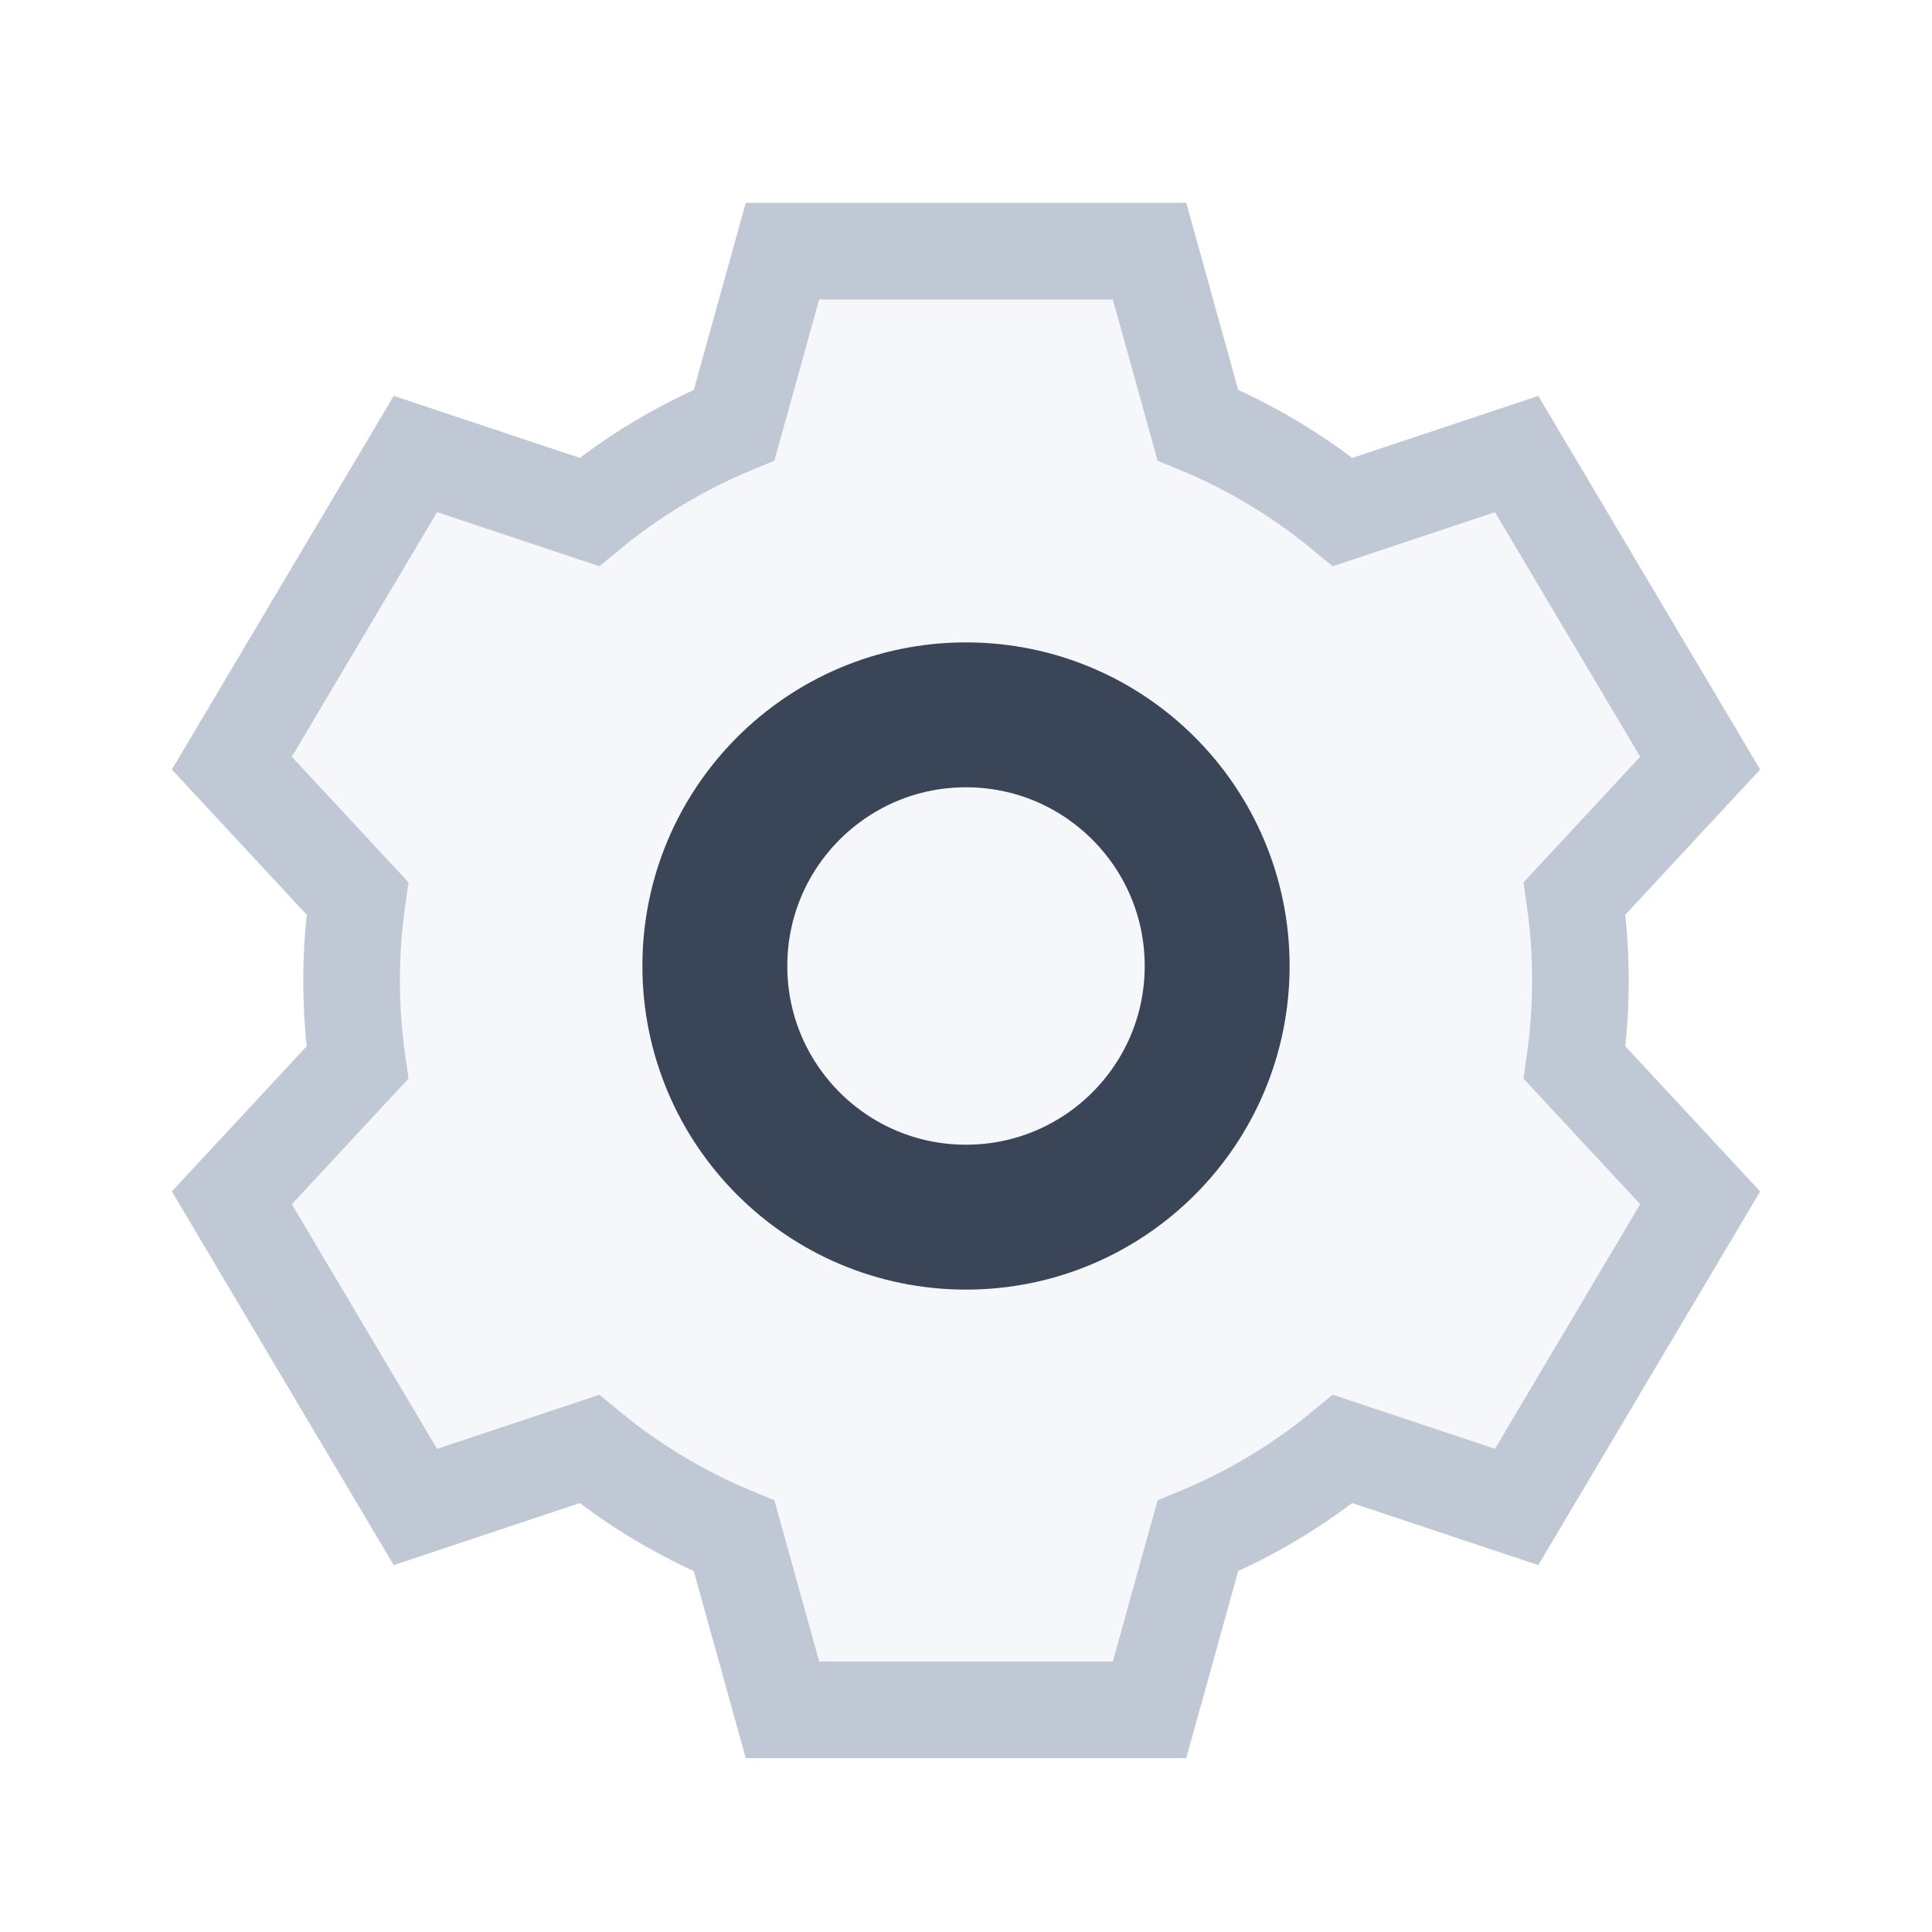
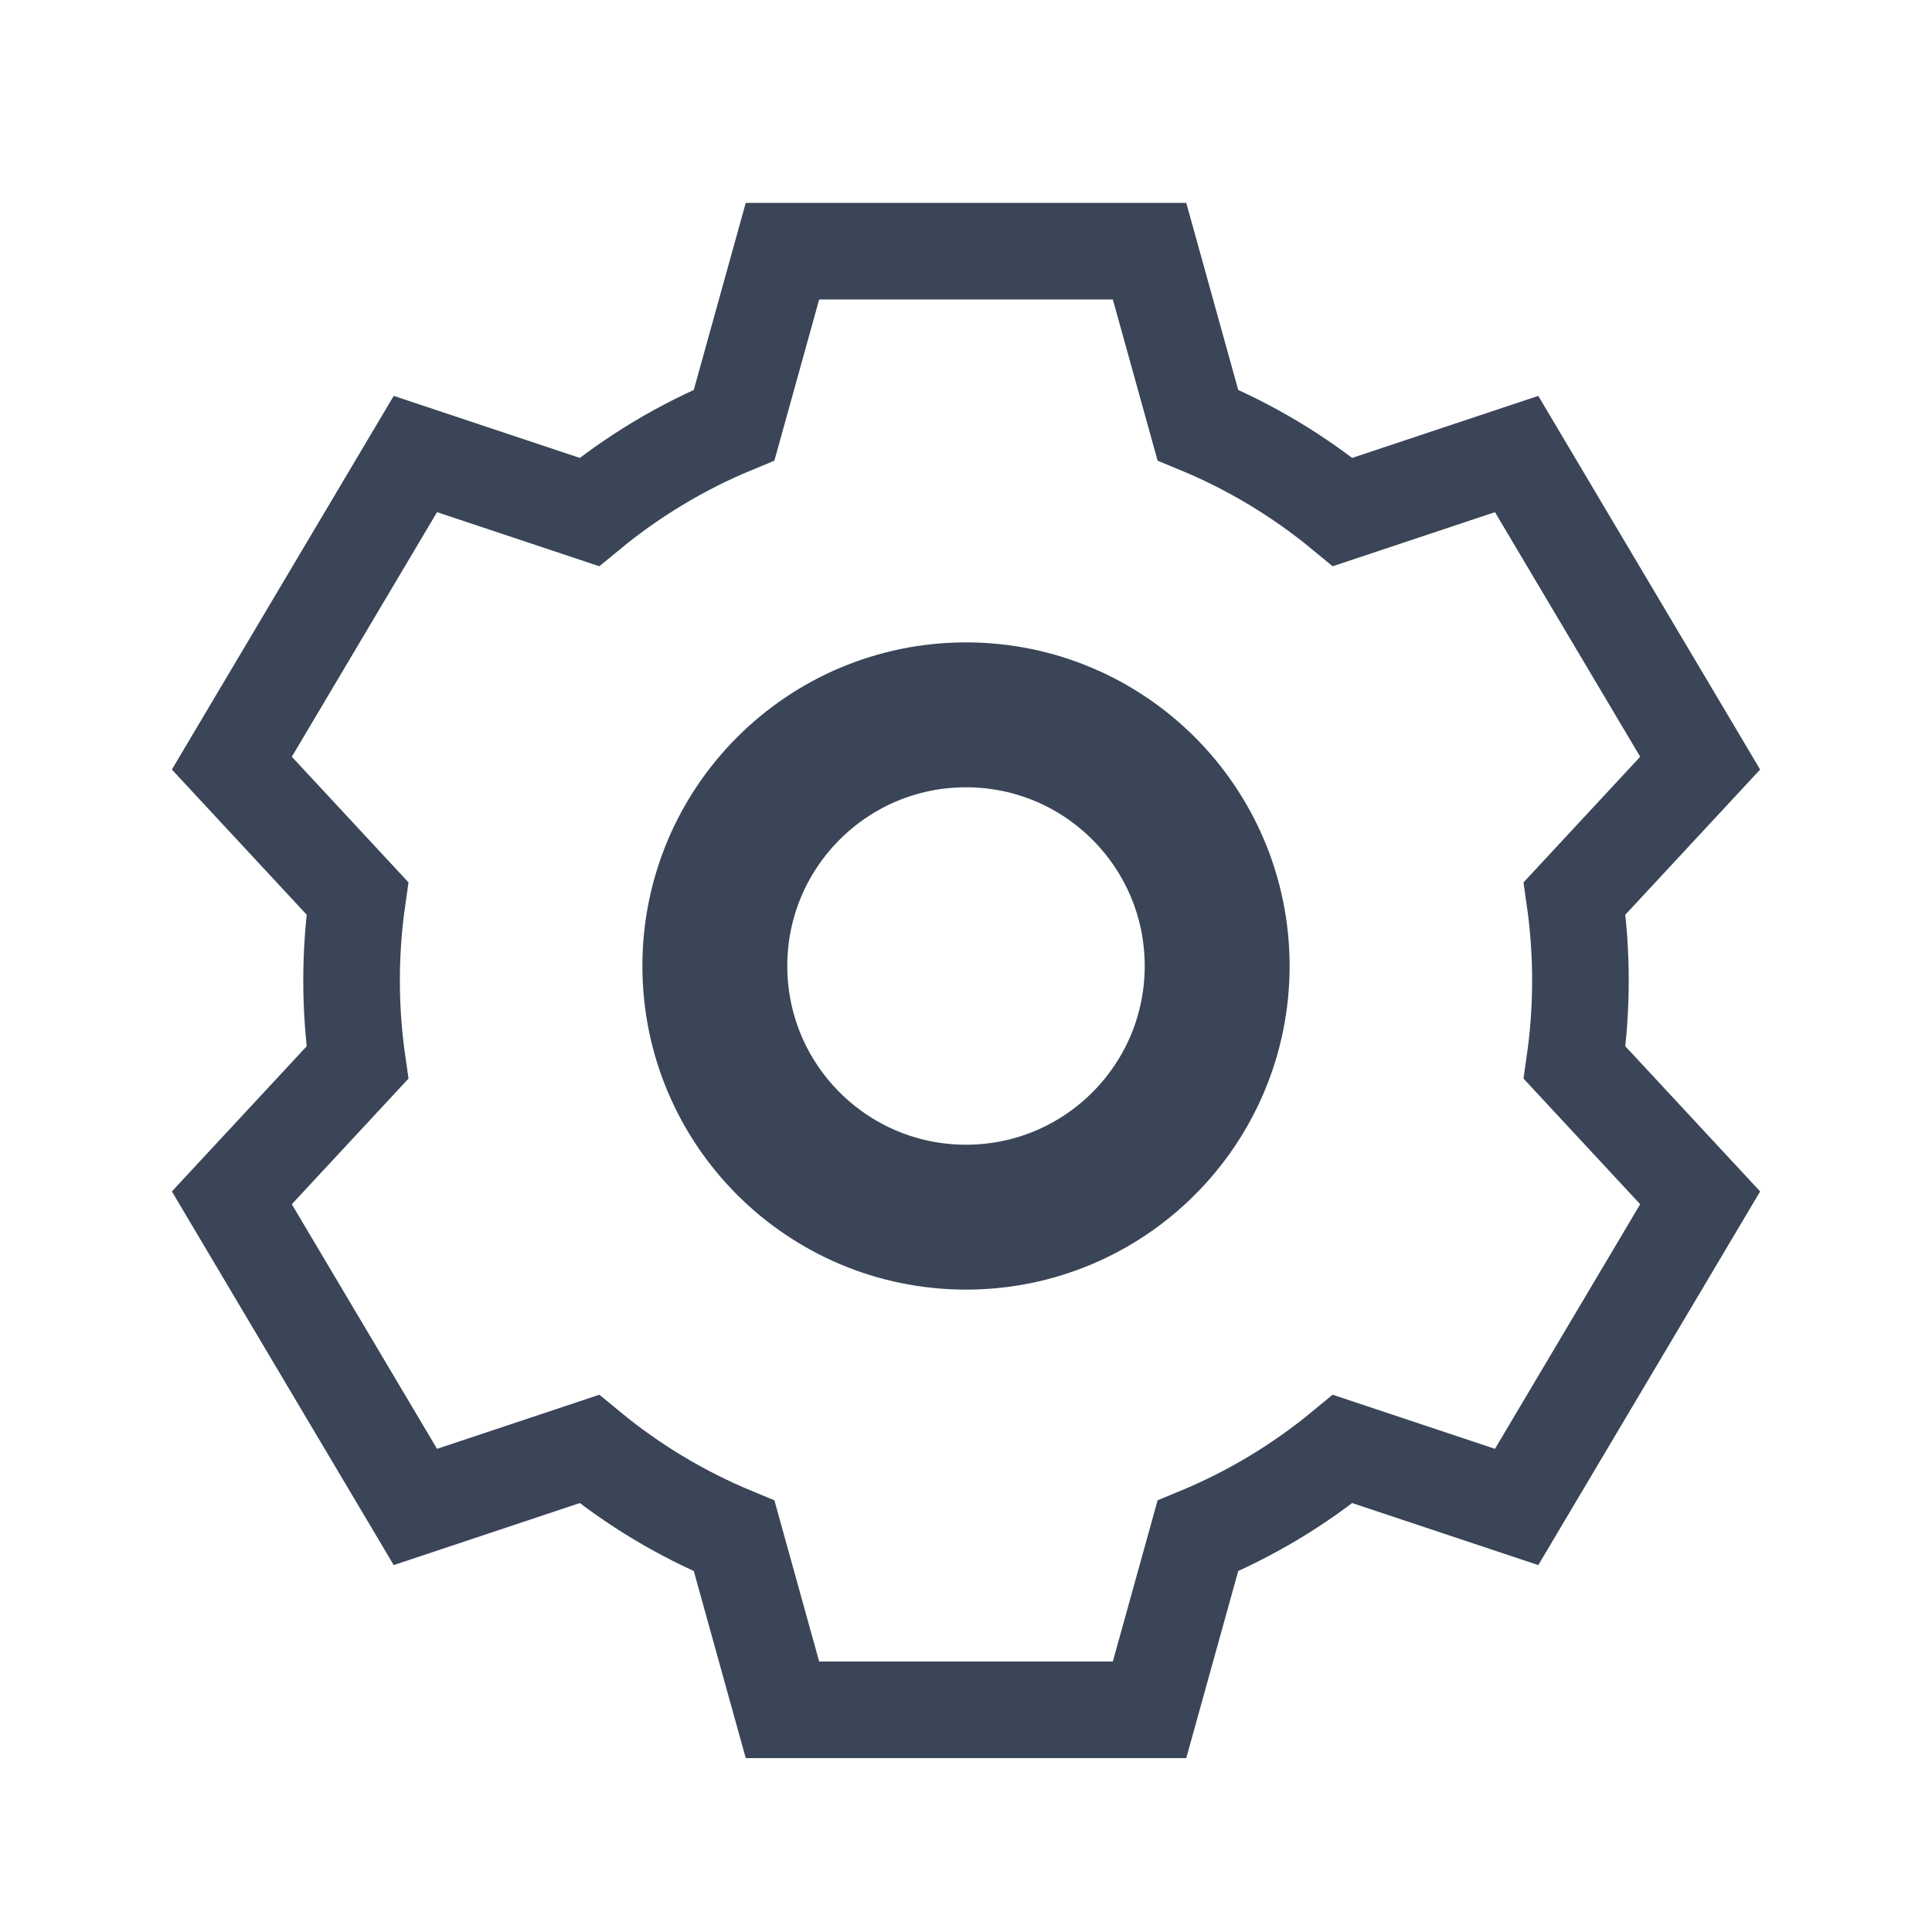
<svg xmlns="http://www.w3.org/2000/svg" width="20" height="20" viewBox="0 0 20 20">
-   <path d="M8.1 2.6h3.8l.5 1.8a5.9 5.9 0 0 1 1.5.9l1.8-.6 1.9 3.2-1.3 1.4a6 6 0 0 1 0 1.7l1.3 1.4-1.9 3.2-1.8-.6a5.9 5.9 0 0 1-1.5.9l-.5 1.8H8.1l-.5-1.8a5.9 5.9 0 0 1-1.5-.9l-1.8.6-1.9-3.2 1.3-1.4a6 6 0 0 1 0-1.7L2.4 7.9l1.9-3.2 1.8.6a5.9 5.9 0 0 1 1.5-.9l.5-1.8z" fill="#F5F7FA" stroke="#BFC8D4" stroke-width="1" />
+   <path d="M8.1 2.6h3.8l.5 1.8a5.9 5.9 0 0 1 1.5.9l1.8-.6 1.9 3.2-1.3 1.4a6 6 0 0 1 0 1.7l1.3 1.4-1.9 3.2-1.8-.6a5.9 5.9 0 0 1-1.5.9l-.5 1.8H8.1l-.5-1.8a5.9 5.9 0 0 1-1.5-.9l-1.8.6-1.9-3.2 1.3-1.4a6 6 0 0 1 0-1.7L2.4 7.9l1.9-3.2 1.8.6a5.9 5.9 0 0 1 1.5-.9l.5-1.8z" fill="none" stroke="#3A4557" stroke-width="1" />
  <circle cx="10" cy="10" r="2.6" fill="none" stroke="#3A4557" stroke-width="1.5" />
</svg>
